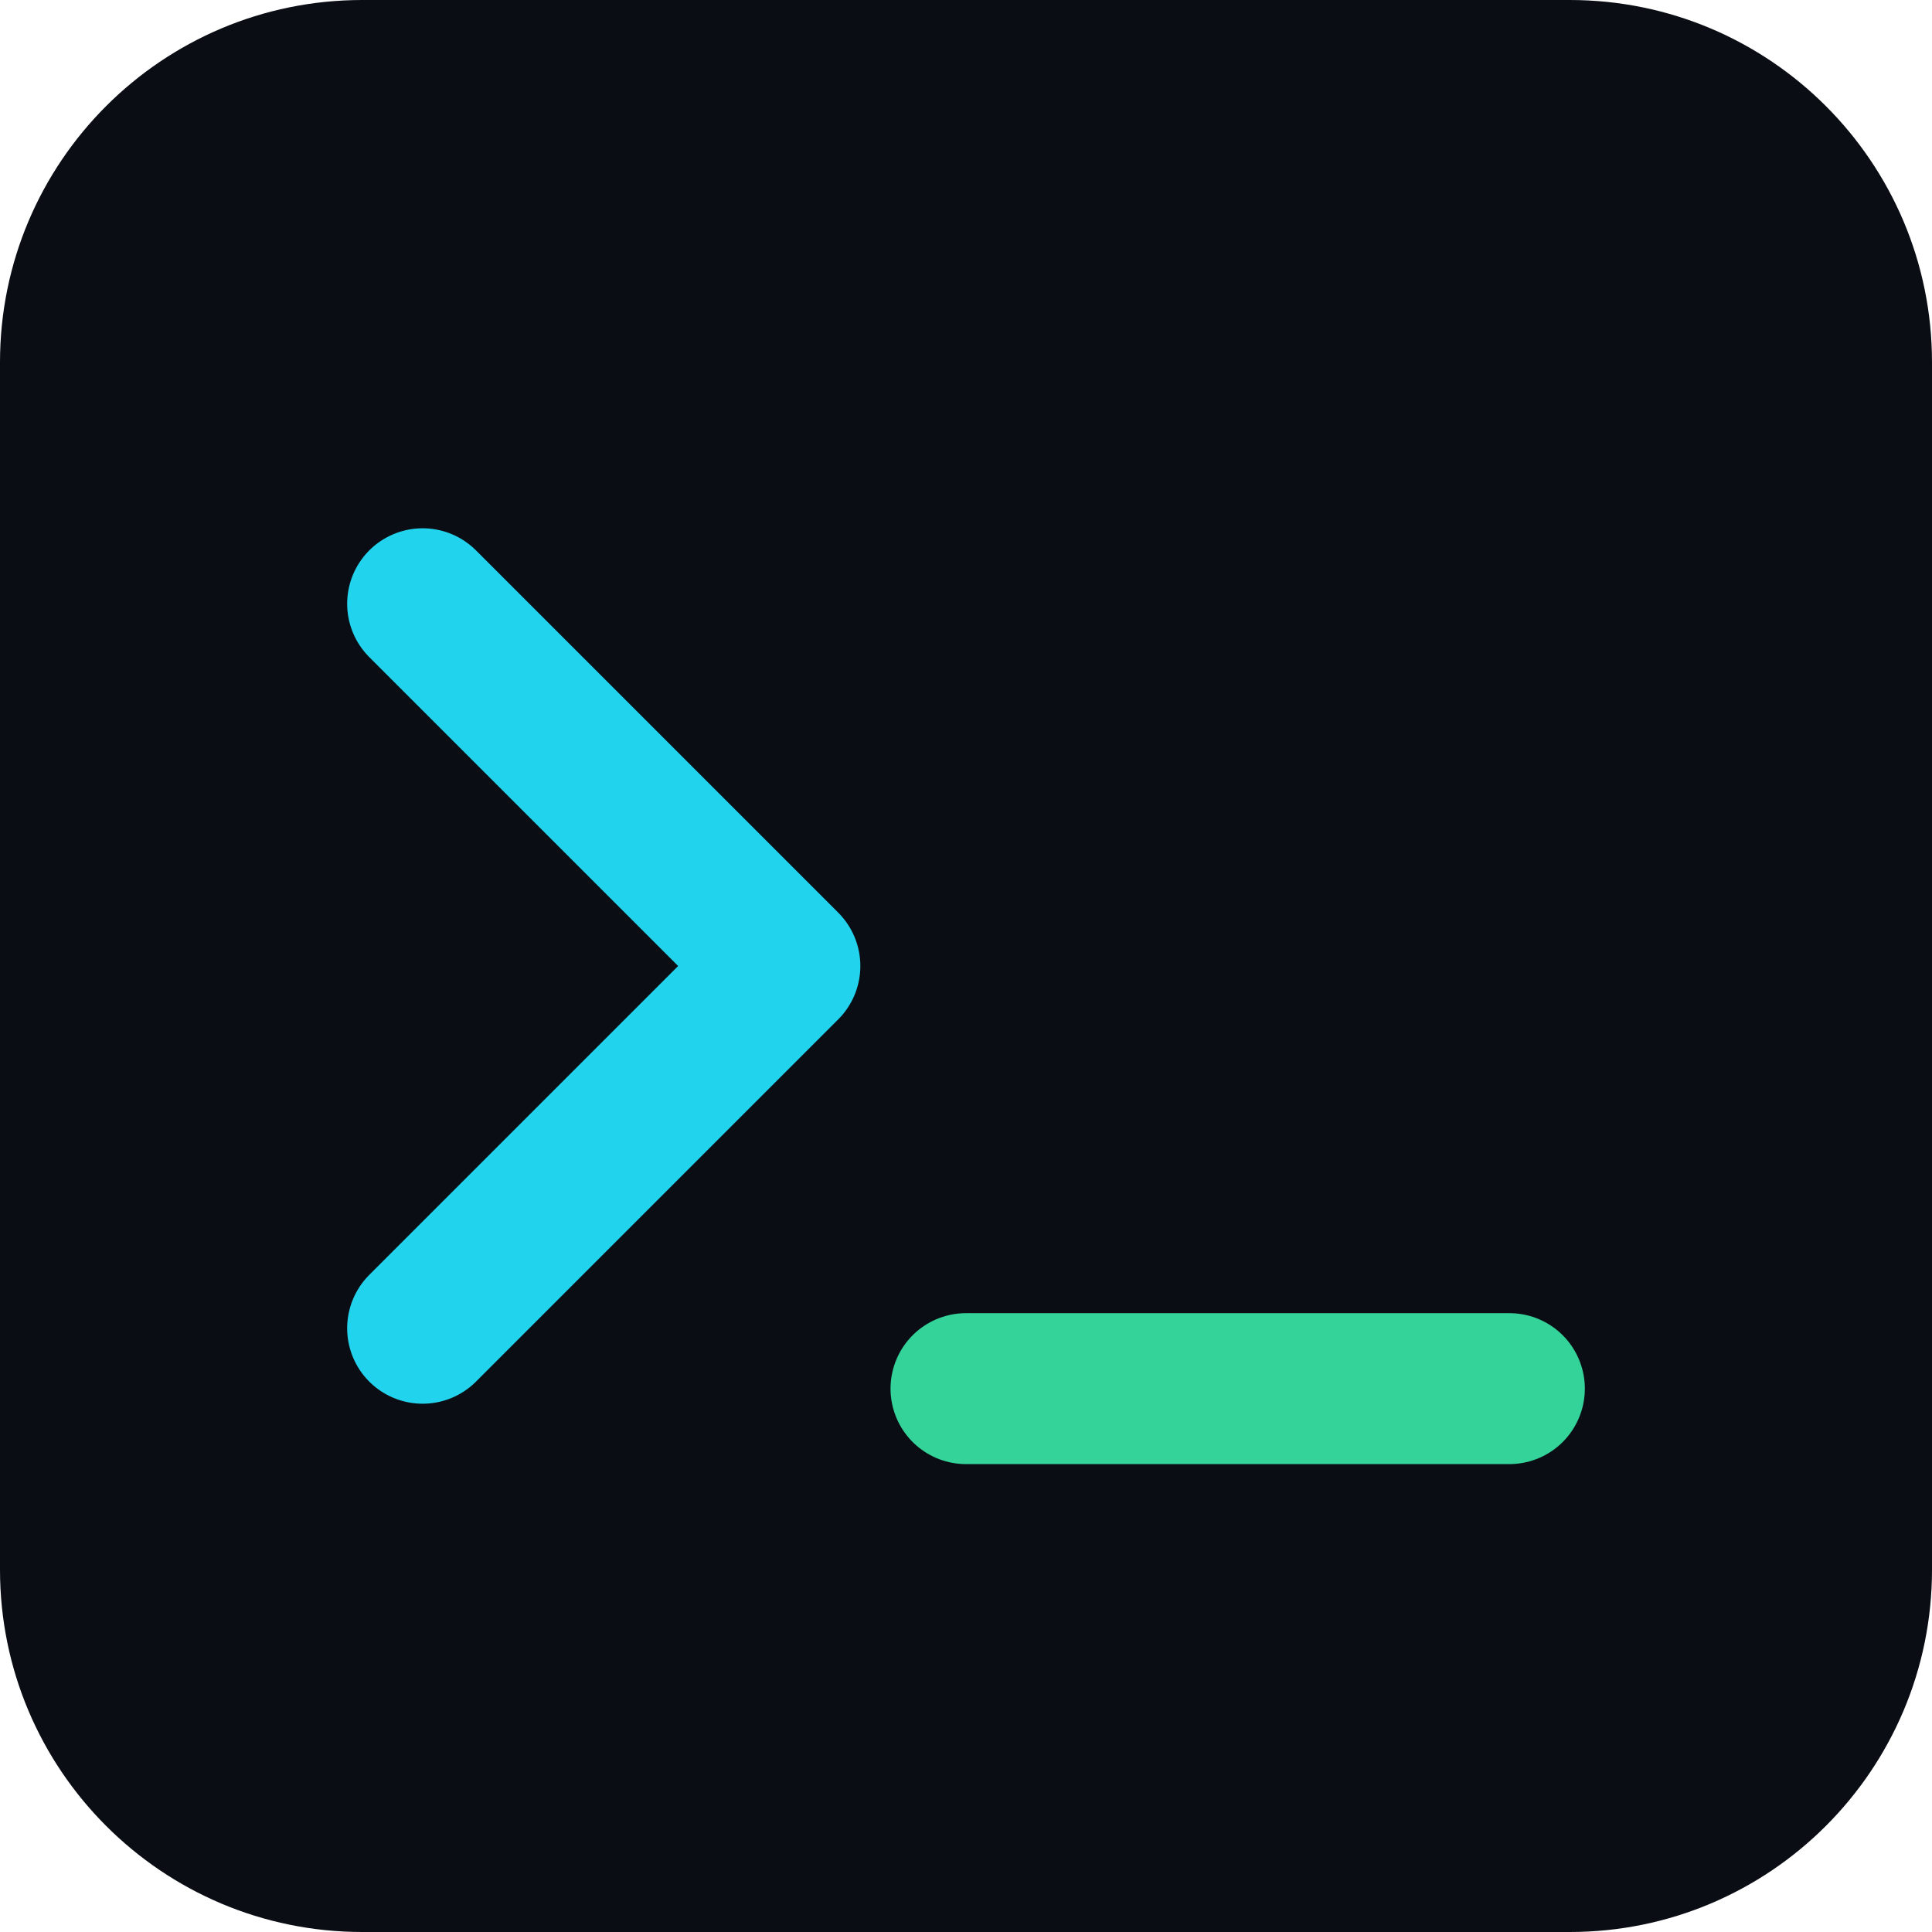
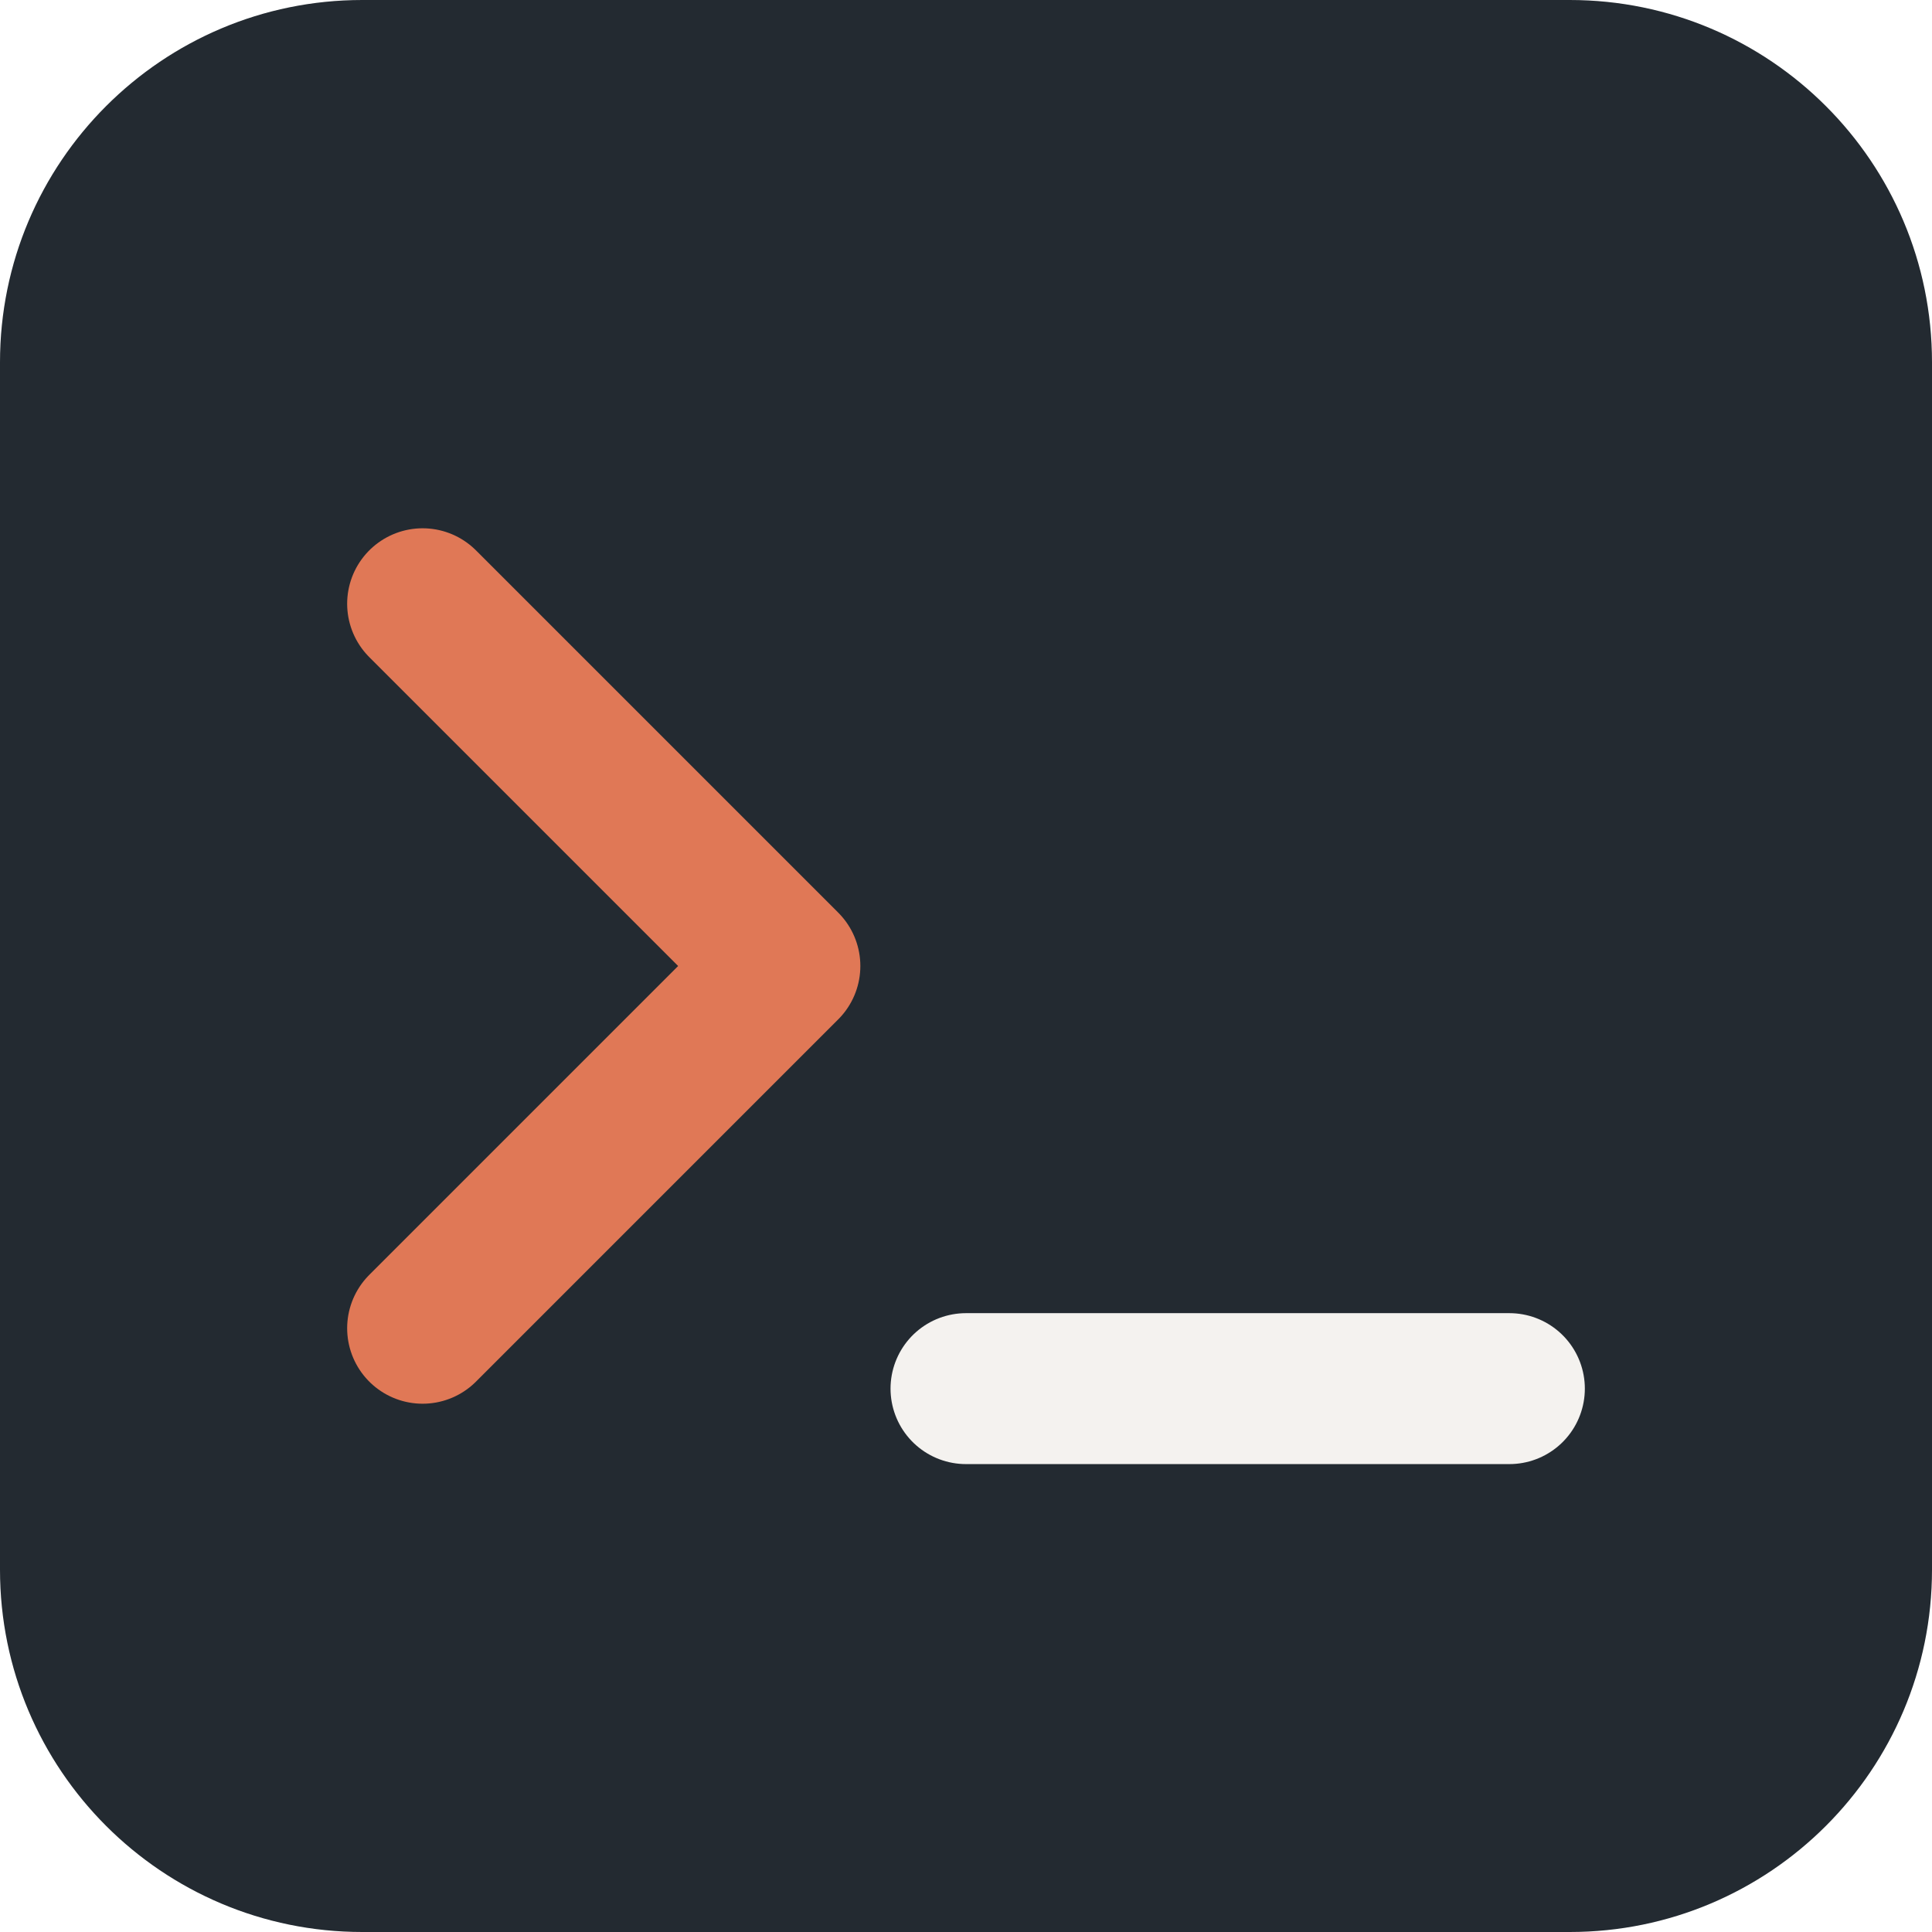
<svg xmlns="http://www.w3.org/2000/svg" viewBox="0 0 32 32">
-   <rect width="32" height="32" rx="6" fill="#0a0e14" />
-   <path d="M7 10l6 6-6 6" stroke="#22d3ee" stroke-width="2.5" fill="none" stroke-linecap="round" stroke-linejoin="round" />
-   <line x1="16" y1="23" x2="25" y2="23" stroke="#34d399" stroke-width="2.5" stroke-linecap="round" />
+   <rect width="32" height="32" rx="6" fill="#232a31" />
+   <path d="M7 10l6 6-6 6" stroke="#e07856" stroke-width="2.5" fill="none" stroke-linecap="round" stroke-linejoin="round" />
+   <line x1="16" y1="23" x2="25" y2="23" stroke="#f4f2ef" stroke-width="2.5" stroke-linecap="round" />
</svg>
